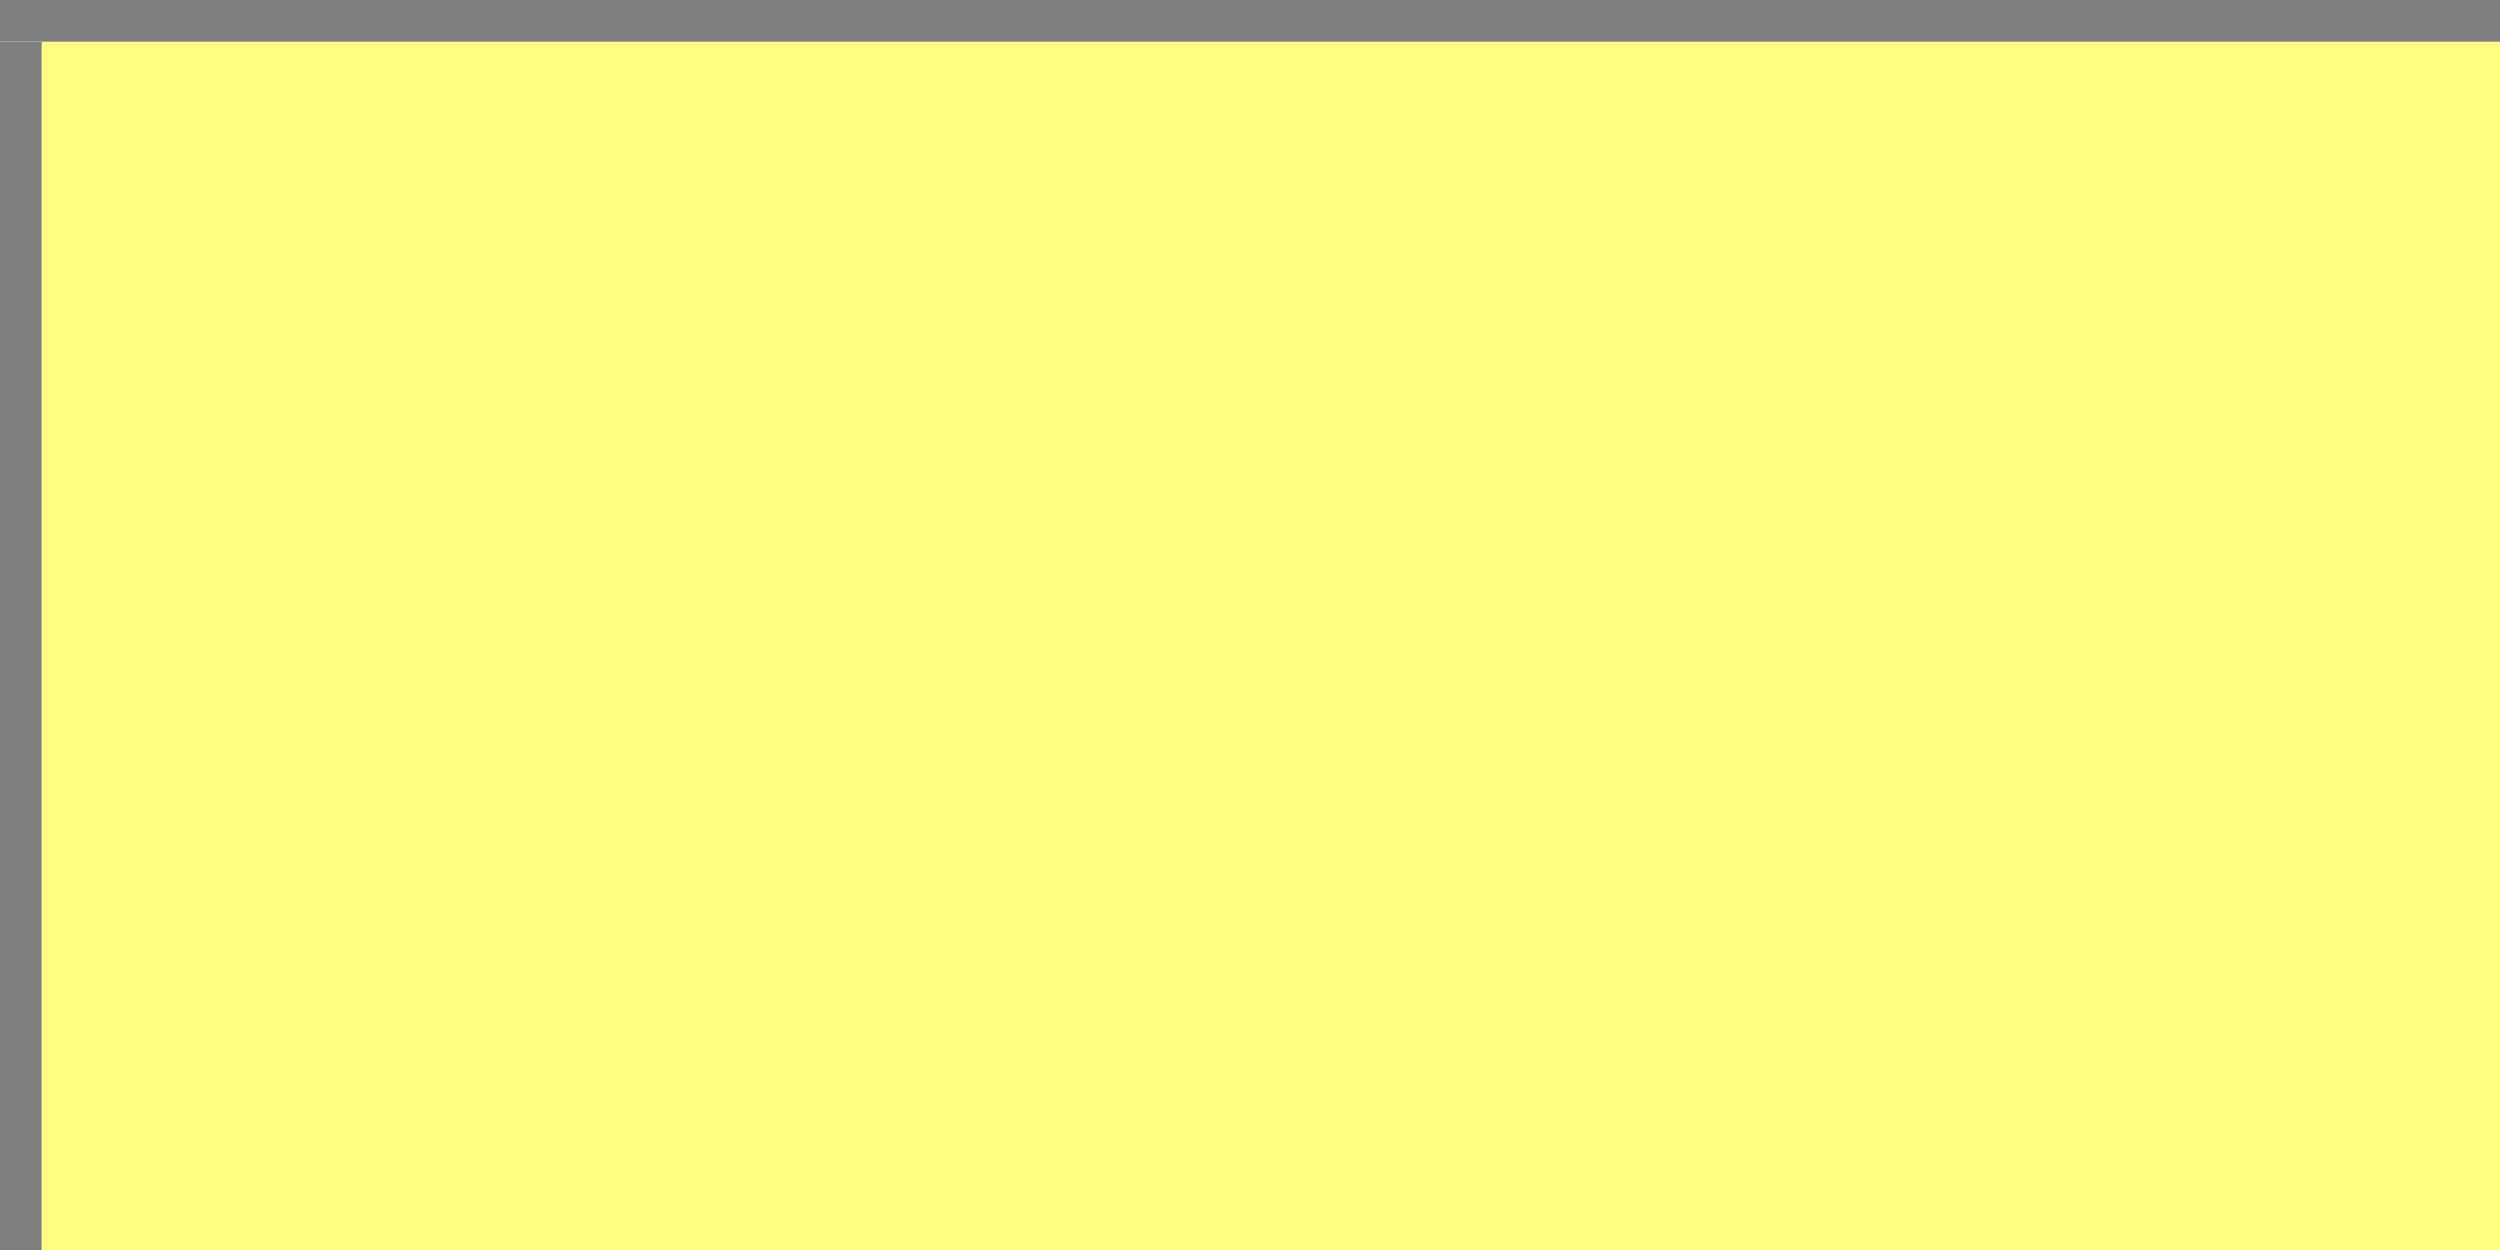
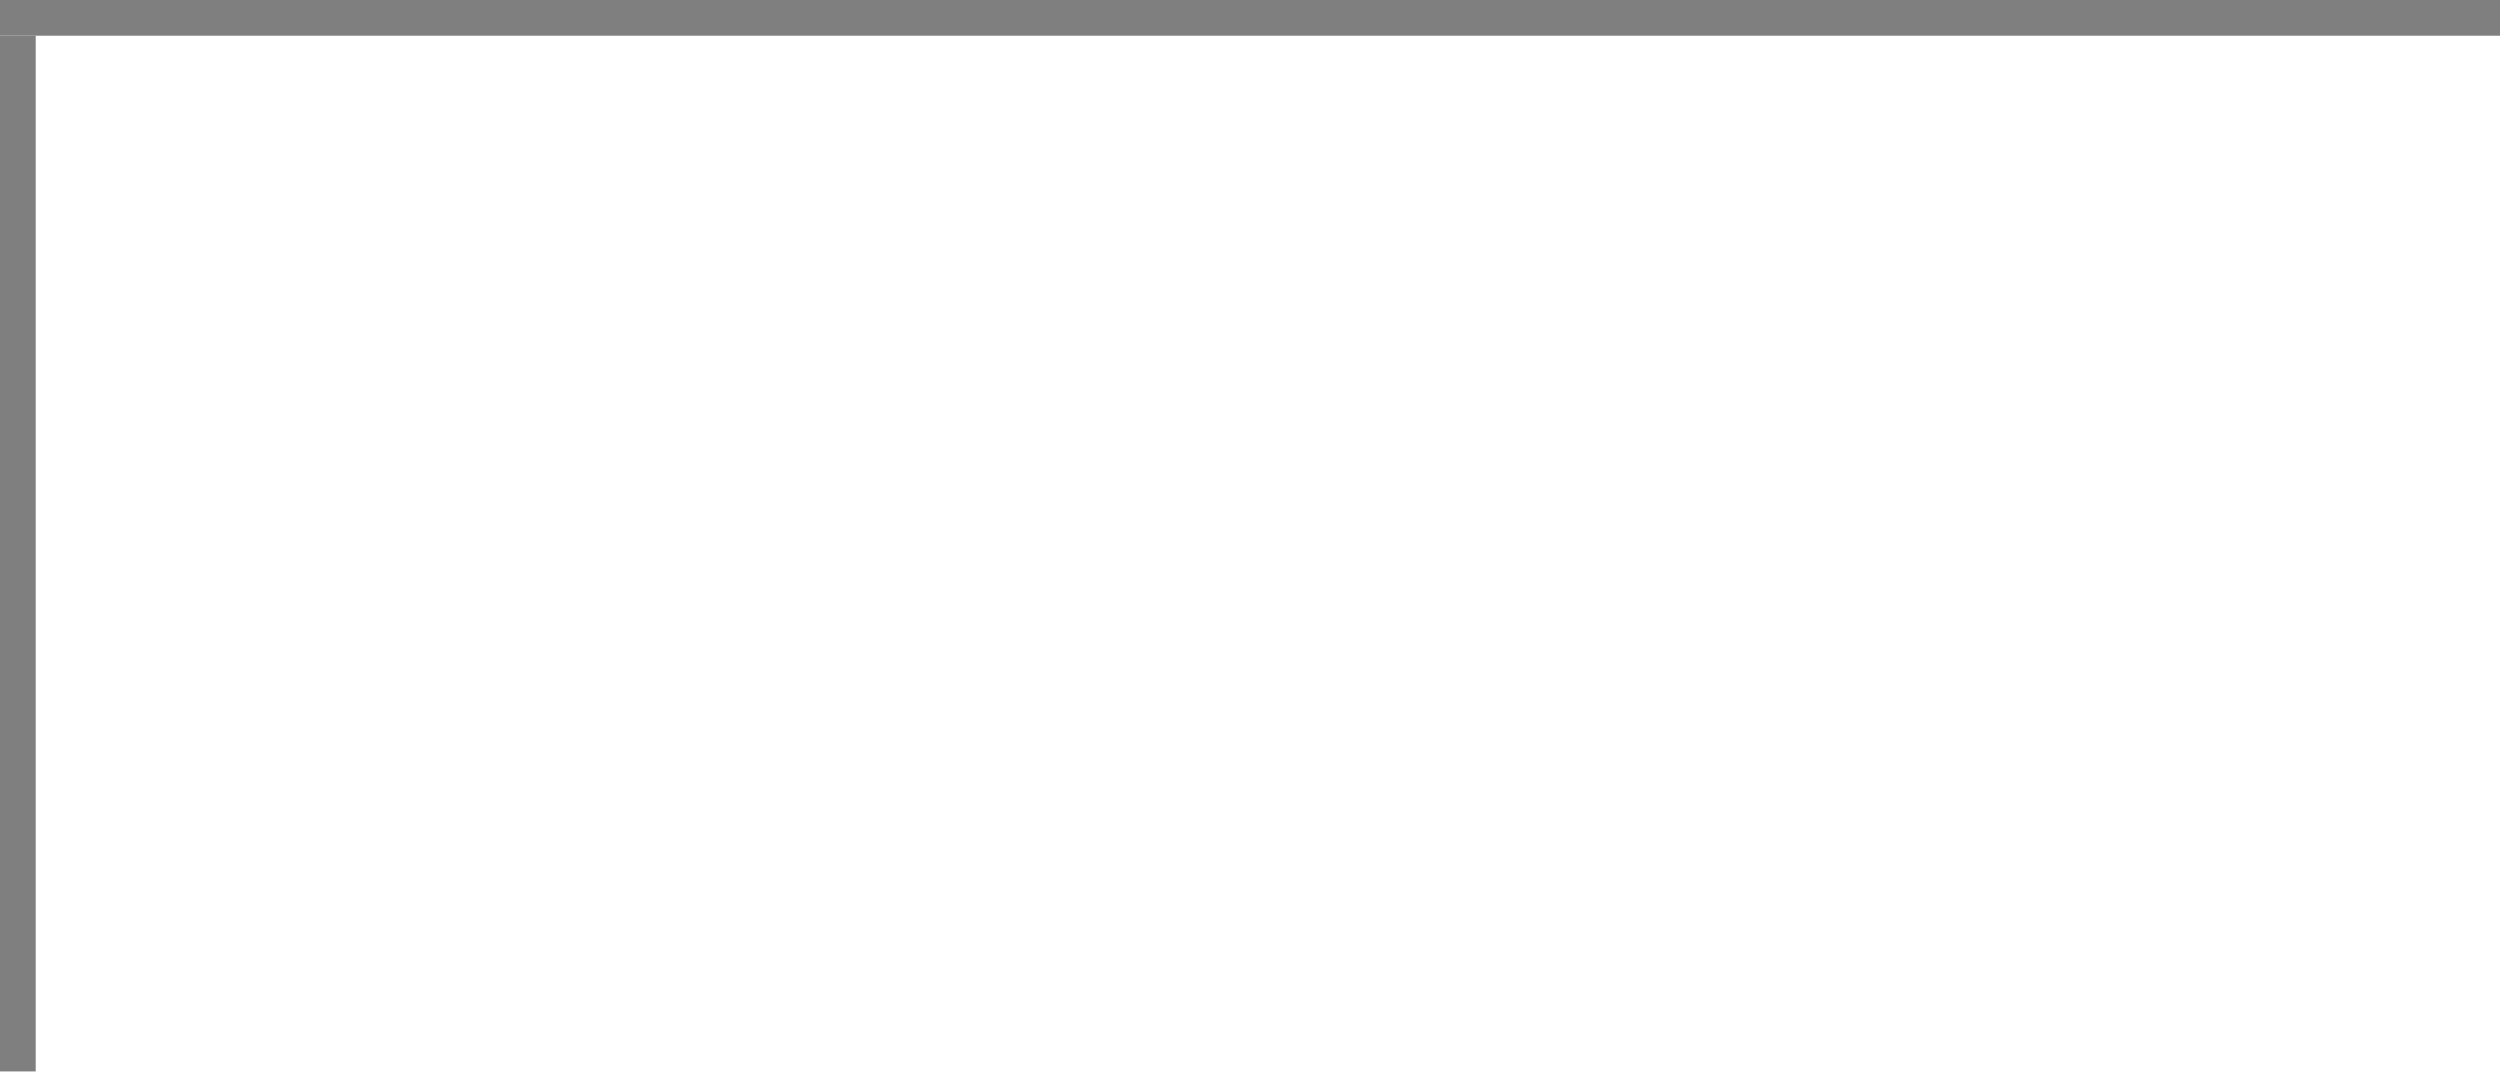
- <svg xmlns="http://www.w3.org/2000/svg" version="1.1" width="60px" height="30px" viewBox="542 390 60 30">
-   <path d="M 1 1  L 60 1  L 60 30  L 1 30  L 1 1  Z " fill-rule="nonzero" fill="rgba(255, 255, 128, 0.996)" stroke="none" transform="matrix(1 0 0 1 542 390 )" class="fill" />
-   <path d="M 0.5 1  L 0.5 30  " stroke-width="1" stroke-dasharray="0" stroke="rgba(127, 127, 127, 1)" fill="none" transform="matrix(1 0 0 1 542 390 )" class="stroke" />
-   <path d="M 0 0.5  L 60 0.5  " stroke-width="1" stroke-dasharray="0" stroke="rgba(127, 127, 127, 1)" fill="none" transform="matrix(1 0 0 1 542 390 )" class="stroke" />
+ <svg xmlns="http://www.w3.org/2000/svg" version="1.1" width="70px" height="30px" viewBox="412 420 70 30">
+   <path d="M 1 1  L 70 1  L 70 30  L 1 30  L 1 1  Z " fill-rule="nonzero" fill="rgba(255, 255, 255, 1)" stroke="none" transform="matrix(1 0 0 1 412 420 )" class="fill" />
+   <path d="M 0.5 1  L 0.5 30  " stroke-width="1" stroke-dasharray="0" stroke="rgba(127, 127, 127, 1)" fill="none" transform="matrix(1 0 0 1 412 420 )" class="stroke" />
+   <path d="M 0 0.5  L 70 0.5  " stroke-width="1" stroke-dasharray="0" stroke="rgba(127, 127, 127, 1)" fill="none" transform="matrix(1 0 0 1 412 420 )" class="stroke" />
</svg>
